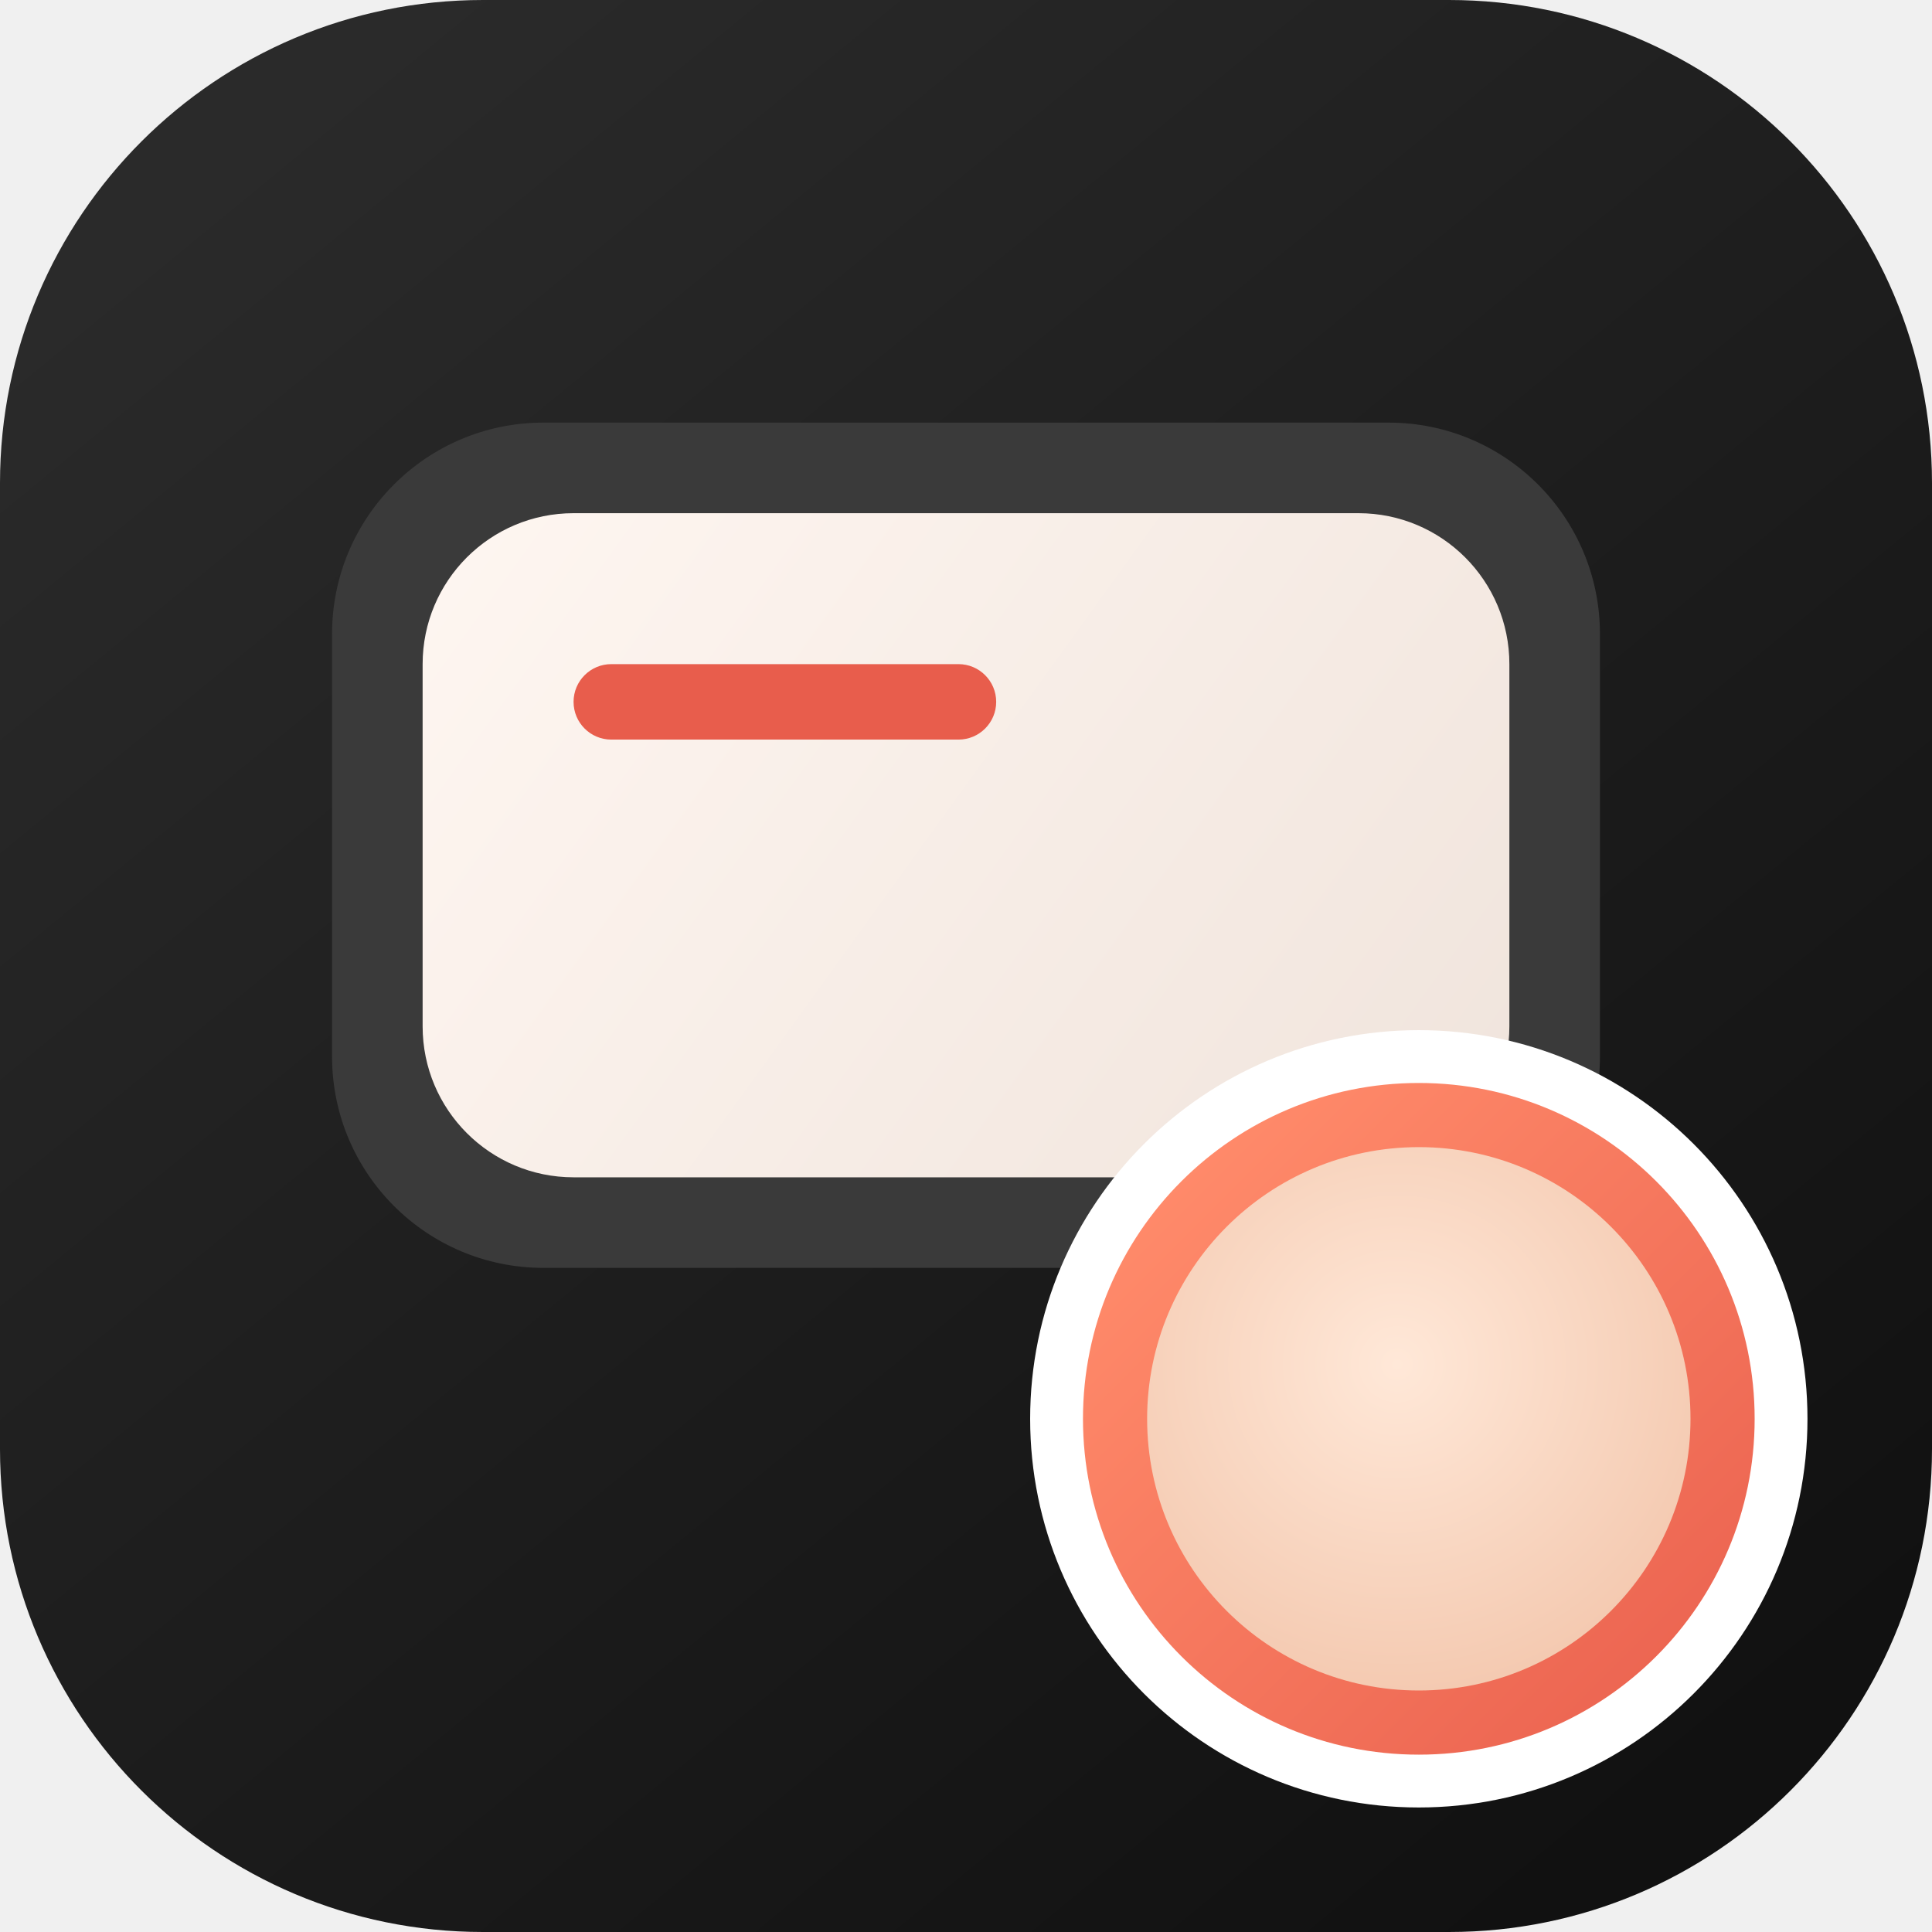
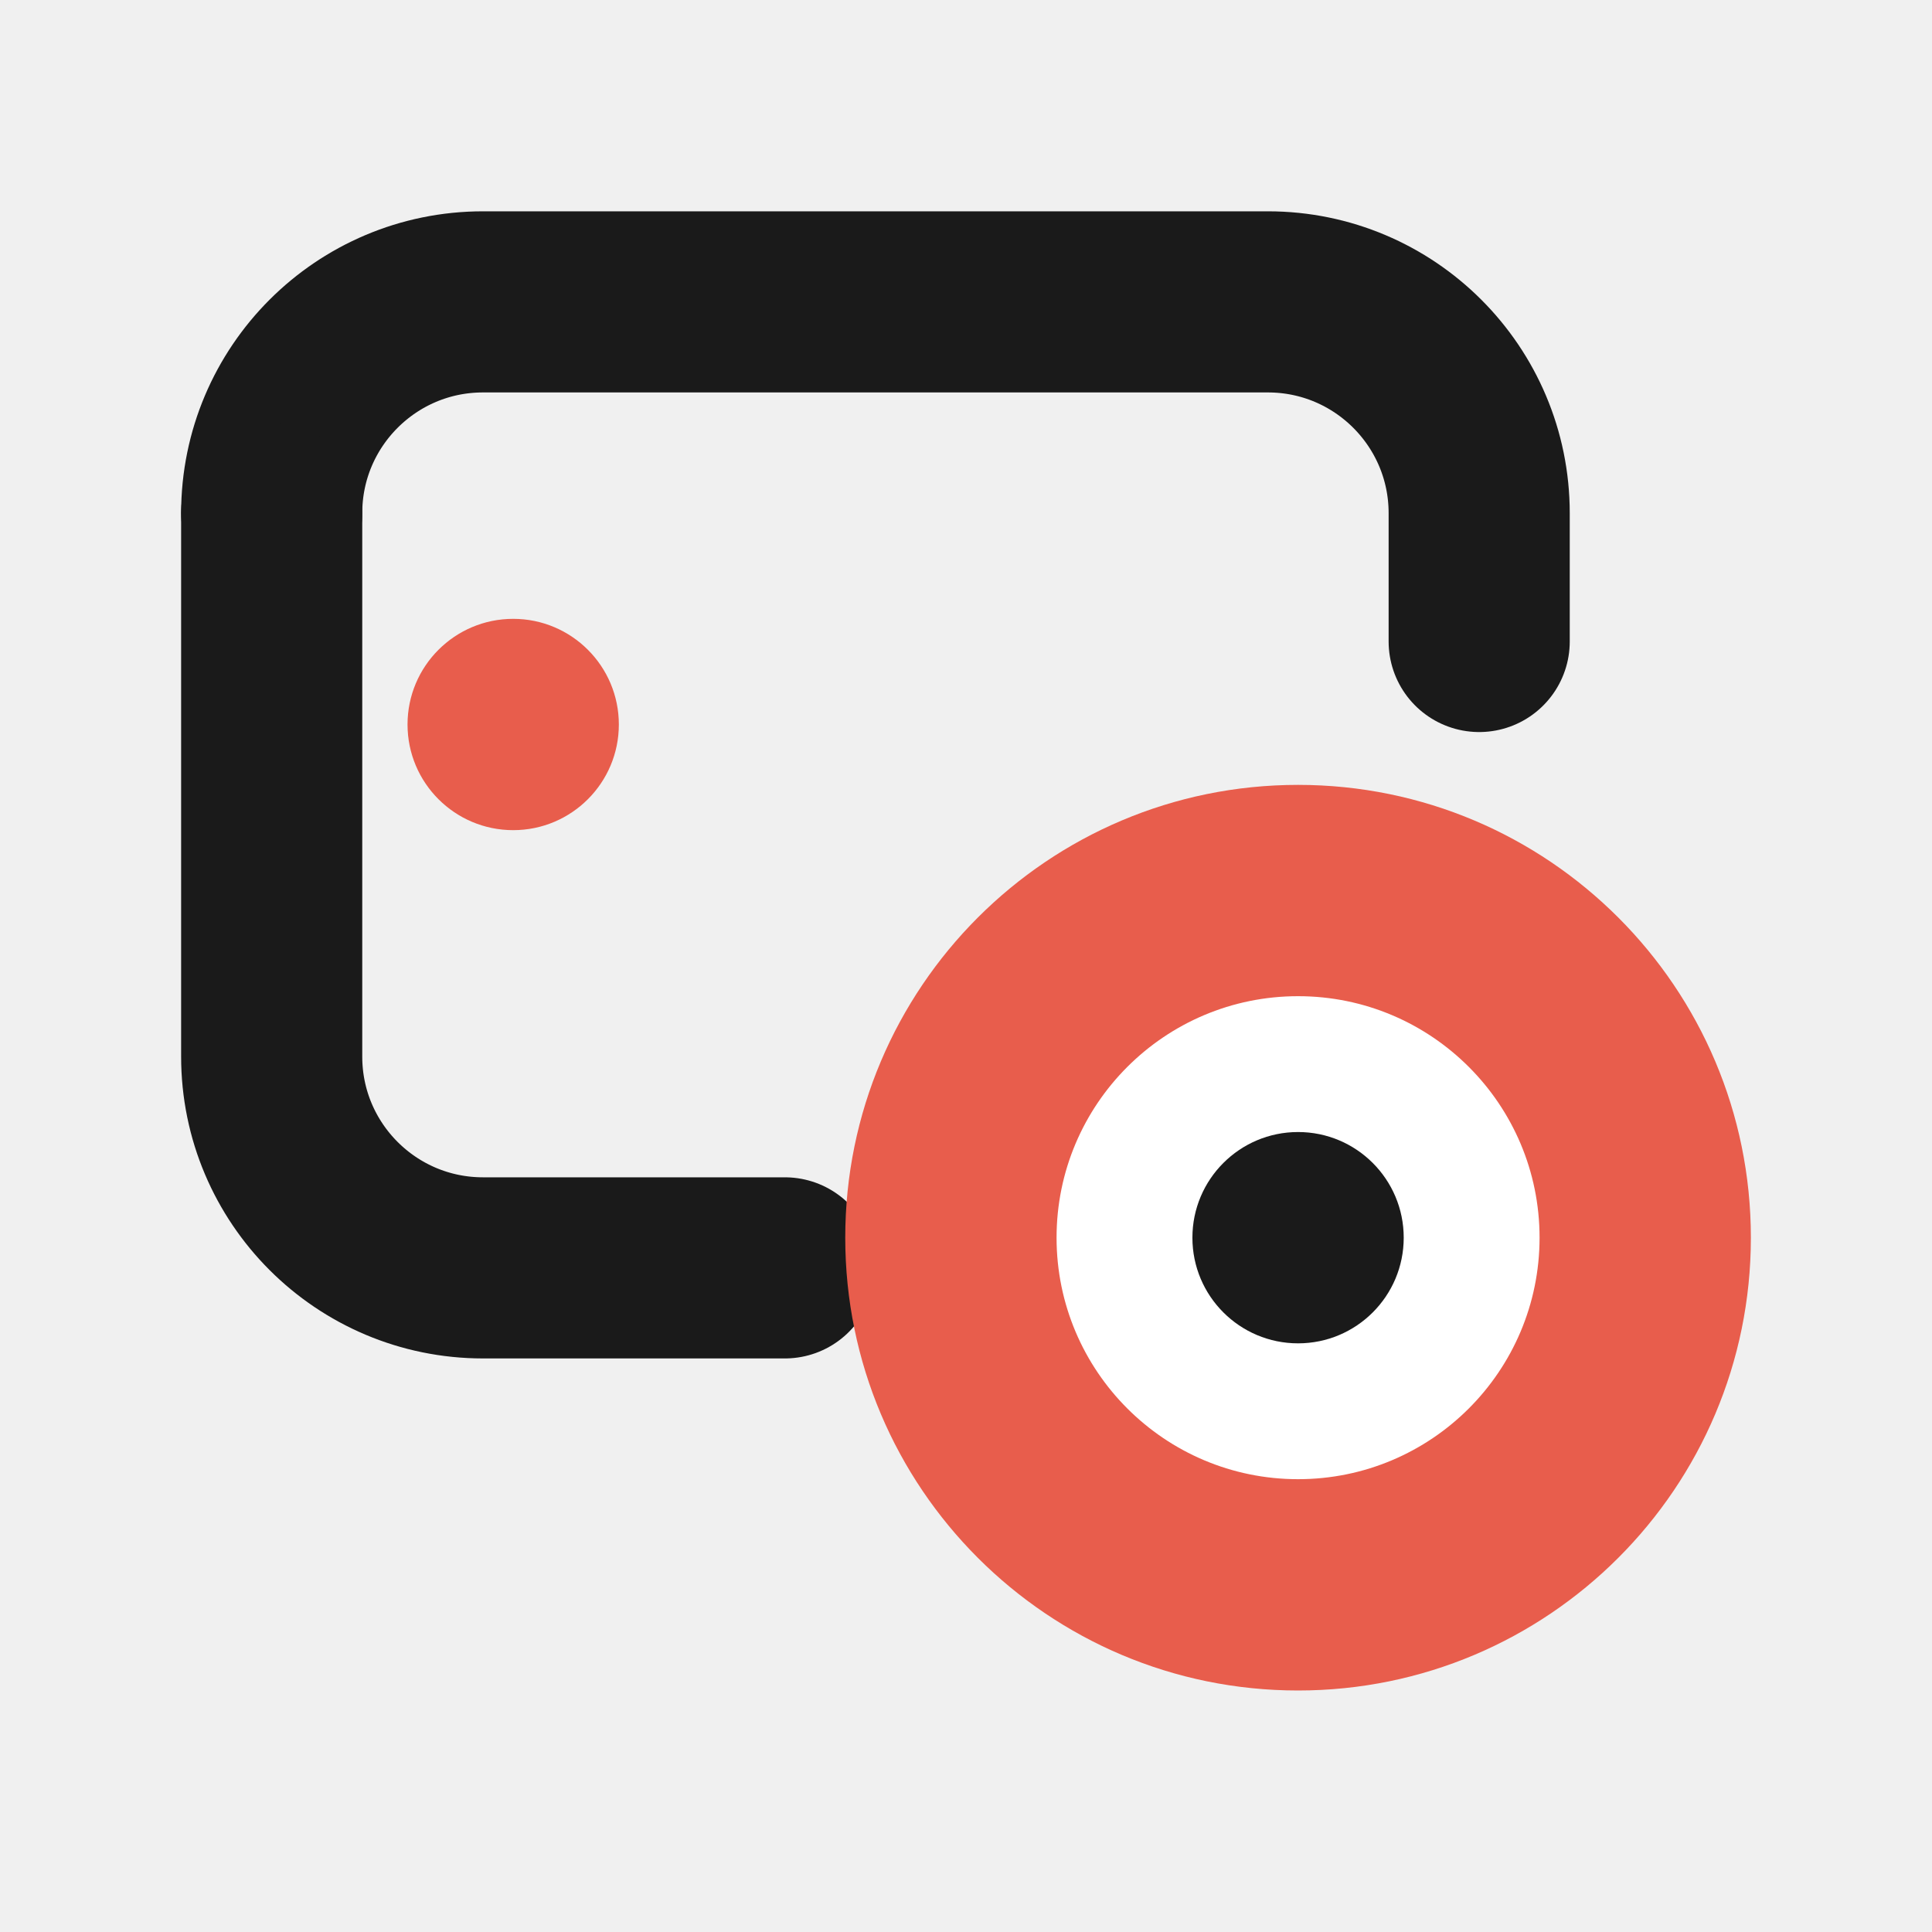
- <svg xmlns="http://www.w3.org/2000/svg" viewBox="0 0 128 128" role="img" aria-label="Kairo">
-   <defs>
-     <linearGradient id="bg" x1="18" y1="8" x2="110" y2="120" gradientUnits="userSpaceOnUse">
-       <stop offset="0%" stop-color="#2A2A2A" />
-       <stop offset="100%" stop-color="#111111" />
-     </linearGradient>
-     <linearGradient id="screenGlow" x1="28" y1="26" x2="100" y2="78" gradientUnits="userSpaceOnUse">
-       <stop offset="0%" stop-color="#FFF7F2" />
-       <stop offset="100%" stop-color="#F0E4DC" />
-     </linearGradient>
-     <linearGradient id="pipFill" x1="78" y1="78" x2="118" y2="118" gradientUnits="userSpaceOnUse">
-       <stop offset="0%" stop-color="#FF8A6A" />
-       <stop offset="100%" stop-color="#E85D4C" />
-     </linearGradient>
-     <radialGradient id="pipFace" cx="46%" cy="40%" r="62%">
-       <stop offset="0%" stop-color="#FFE8D8" />
-       <stop offset="100%" stop-color="#F4C9B0" />
-     </radialGradient>
-   </defs>
-   <rect width="128" height="128" rx="32" fill="url(#bg)" />
-   <rect x="22" y="28" width="84" height="56" rx="14" fill="#3A3A3A" />
-   <rect x="28" y="34" width="72" height="44" rx="10" fill="url(#screenGlow)" />
-   <rect x="38" y="44" width="28" height="5" rx="2.5" fill="#E85D4C" />
-   <circle cx="94" cy="94" r="24" fill="url(#pipFill)" />
-   <circle cx="94" cy="94" r="18" fill="url(#pipFace)" />
-   <circle cx="94" cy="94" r="24" fill="none" stroke="#FFFFFF" stroke-width="3.5" />
+ <svg xmlns="http://www.w3.org/2000/svg" viewBox="0 0 128 128" role="img" aria-label="Kairo" fill="none">
+   <path d="M18 34c0-7.732 6.268-14 14-14h52c7.732 0 14 6.268 14 14v8.5" stroke="#1A1A1A" stroke-width="12" stroke-linecap="round" stroke-linejoin="round" />
+   <path d="M18 34v36c0 7.732 6.268 14 14 14h20" stroke="#1A1A1A" stroke-width="12" stroke-linecap="round" stroke-linejoin="round" />
+   <circle cx="86" cy="82" r="30" fill="#E85D4C" />
+   <circle cx="86" cy="82" r="16" fill="#FFFFFF" />
+   <circle cx="86" cy="82" r="7" fill="#1A1A1A" />
+   <circle cx="34" cy="48" r="7" fill="#E85D4C" />
</svg>
